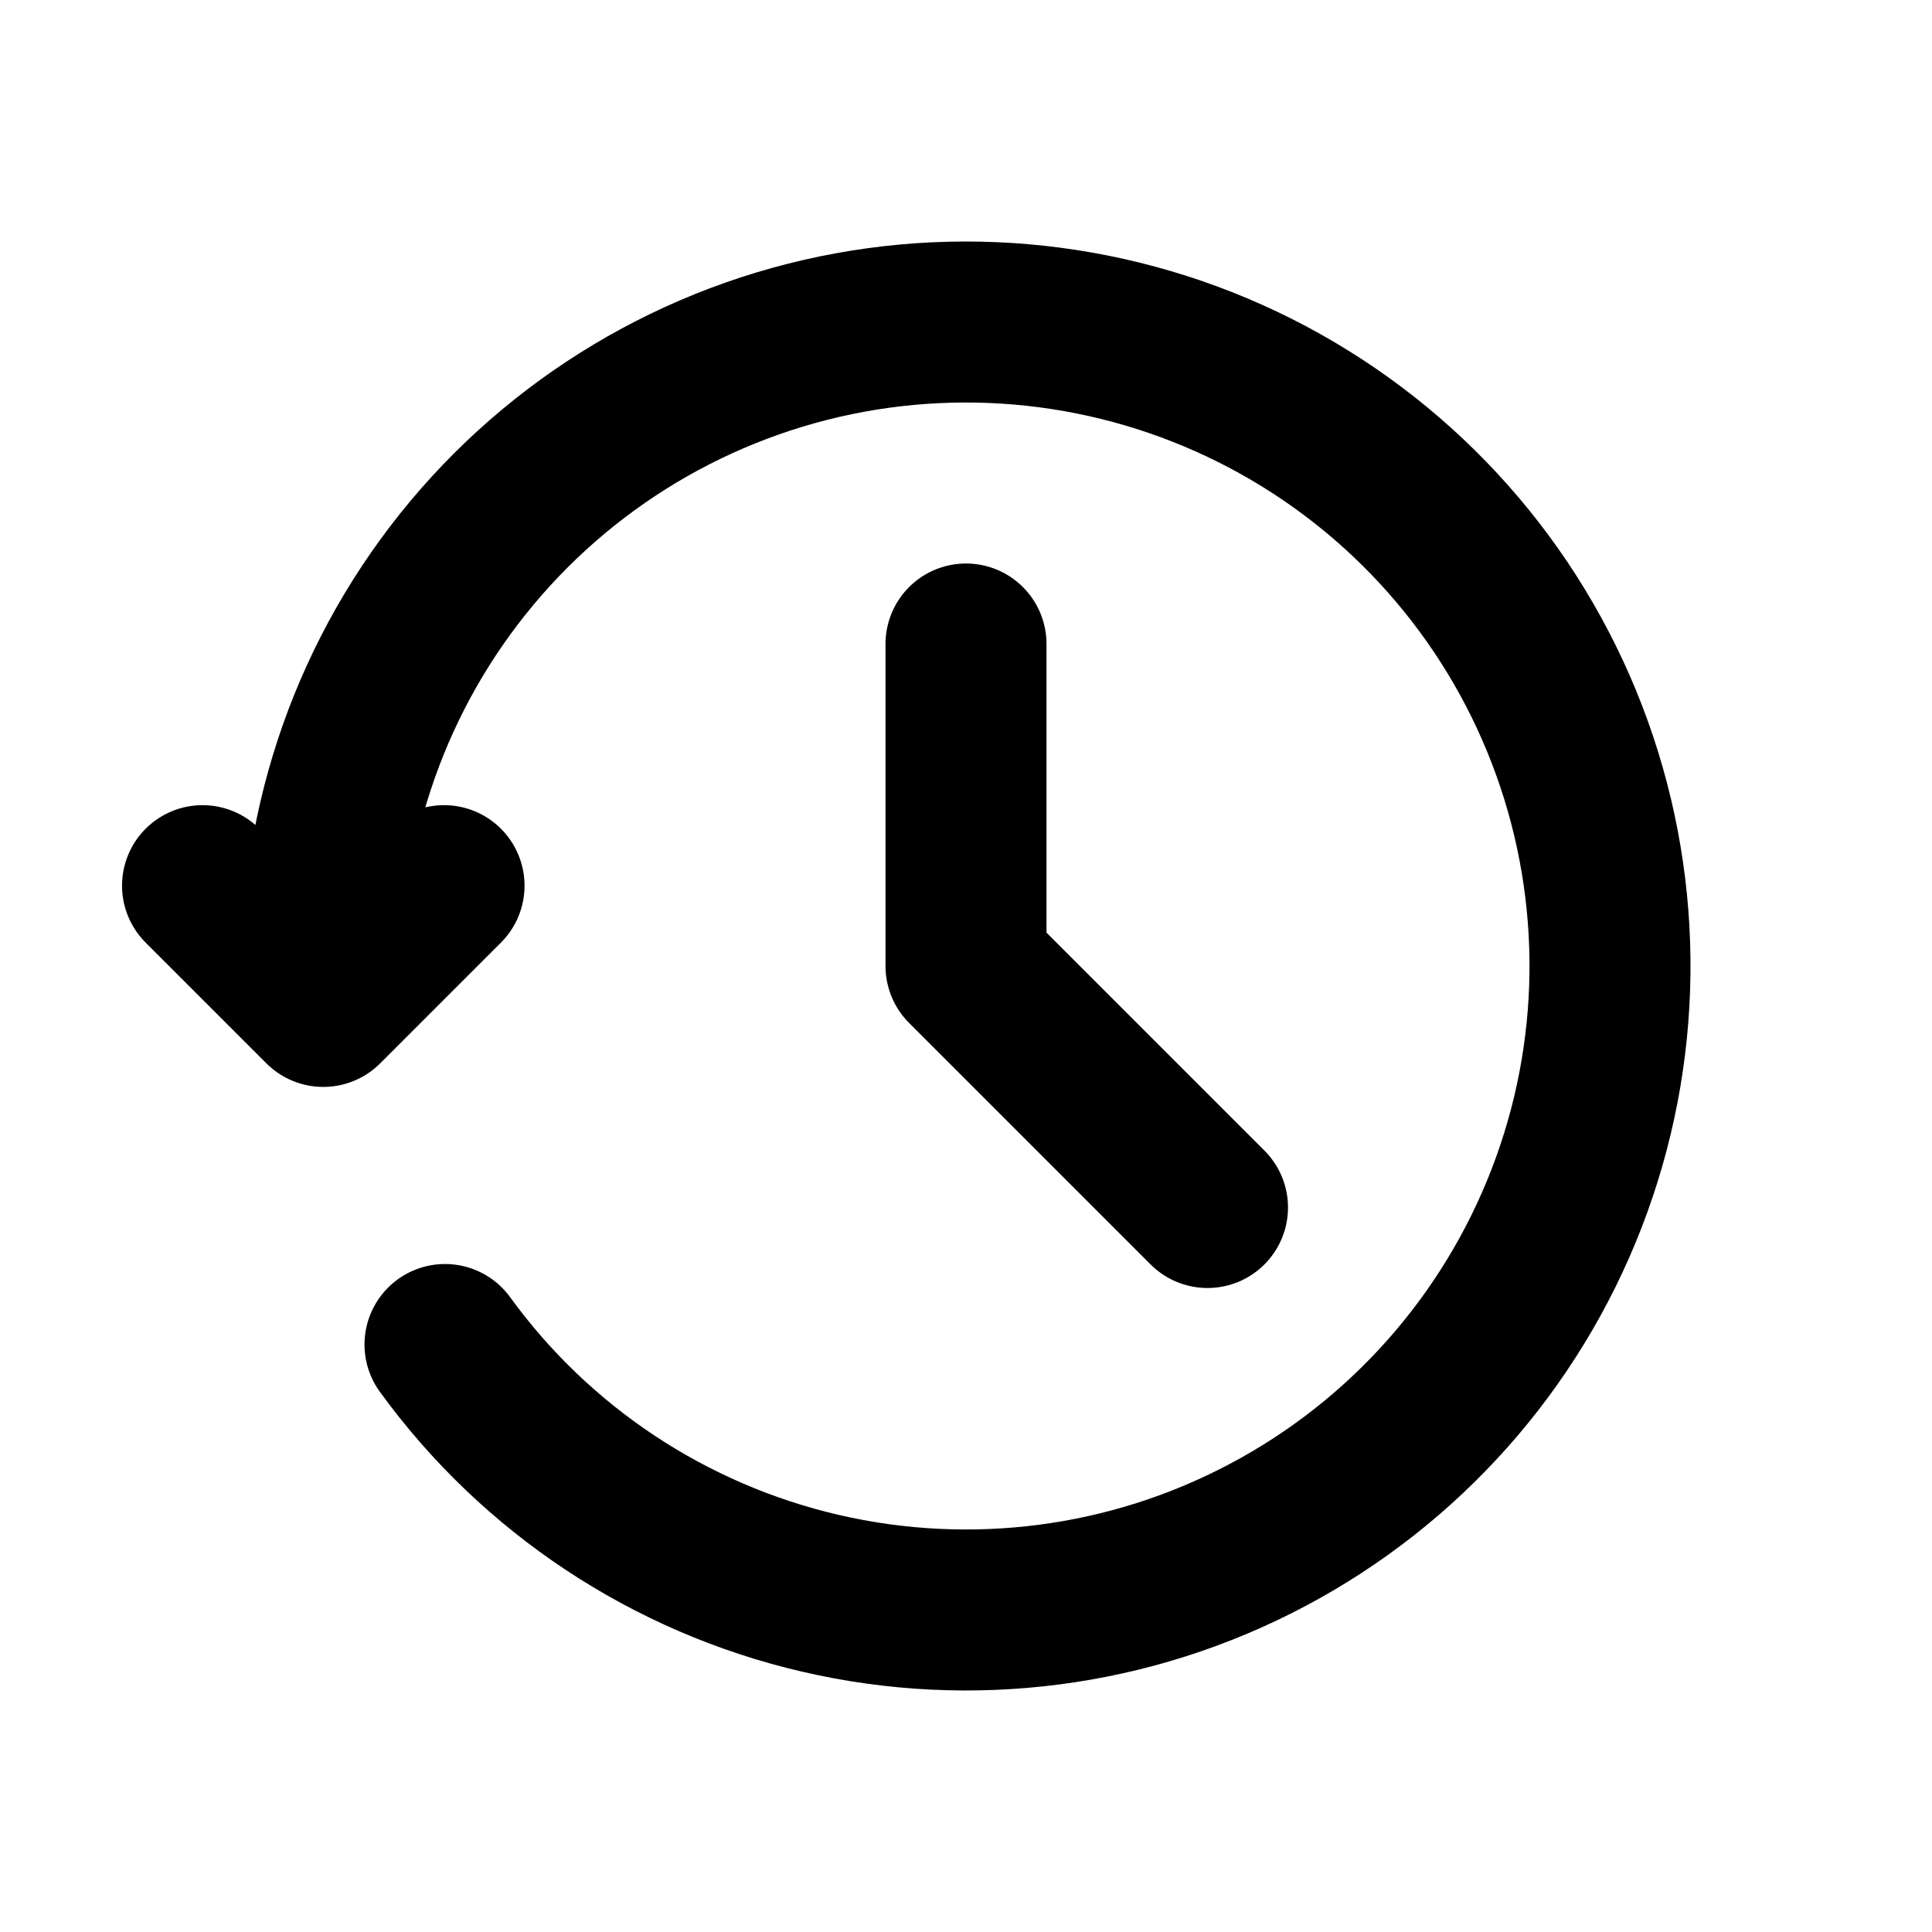
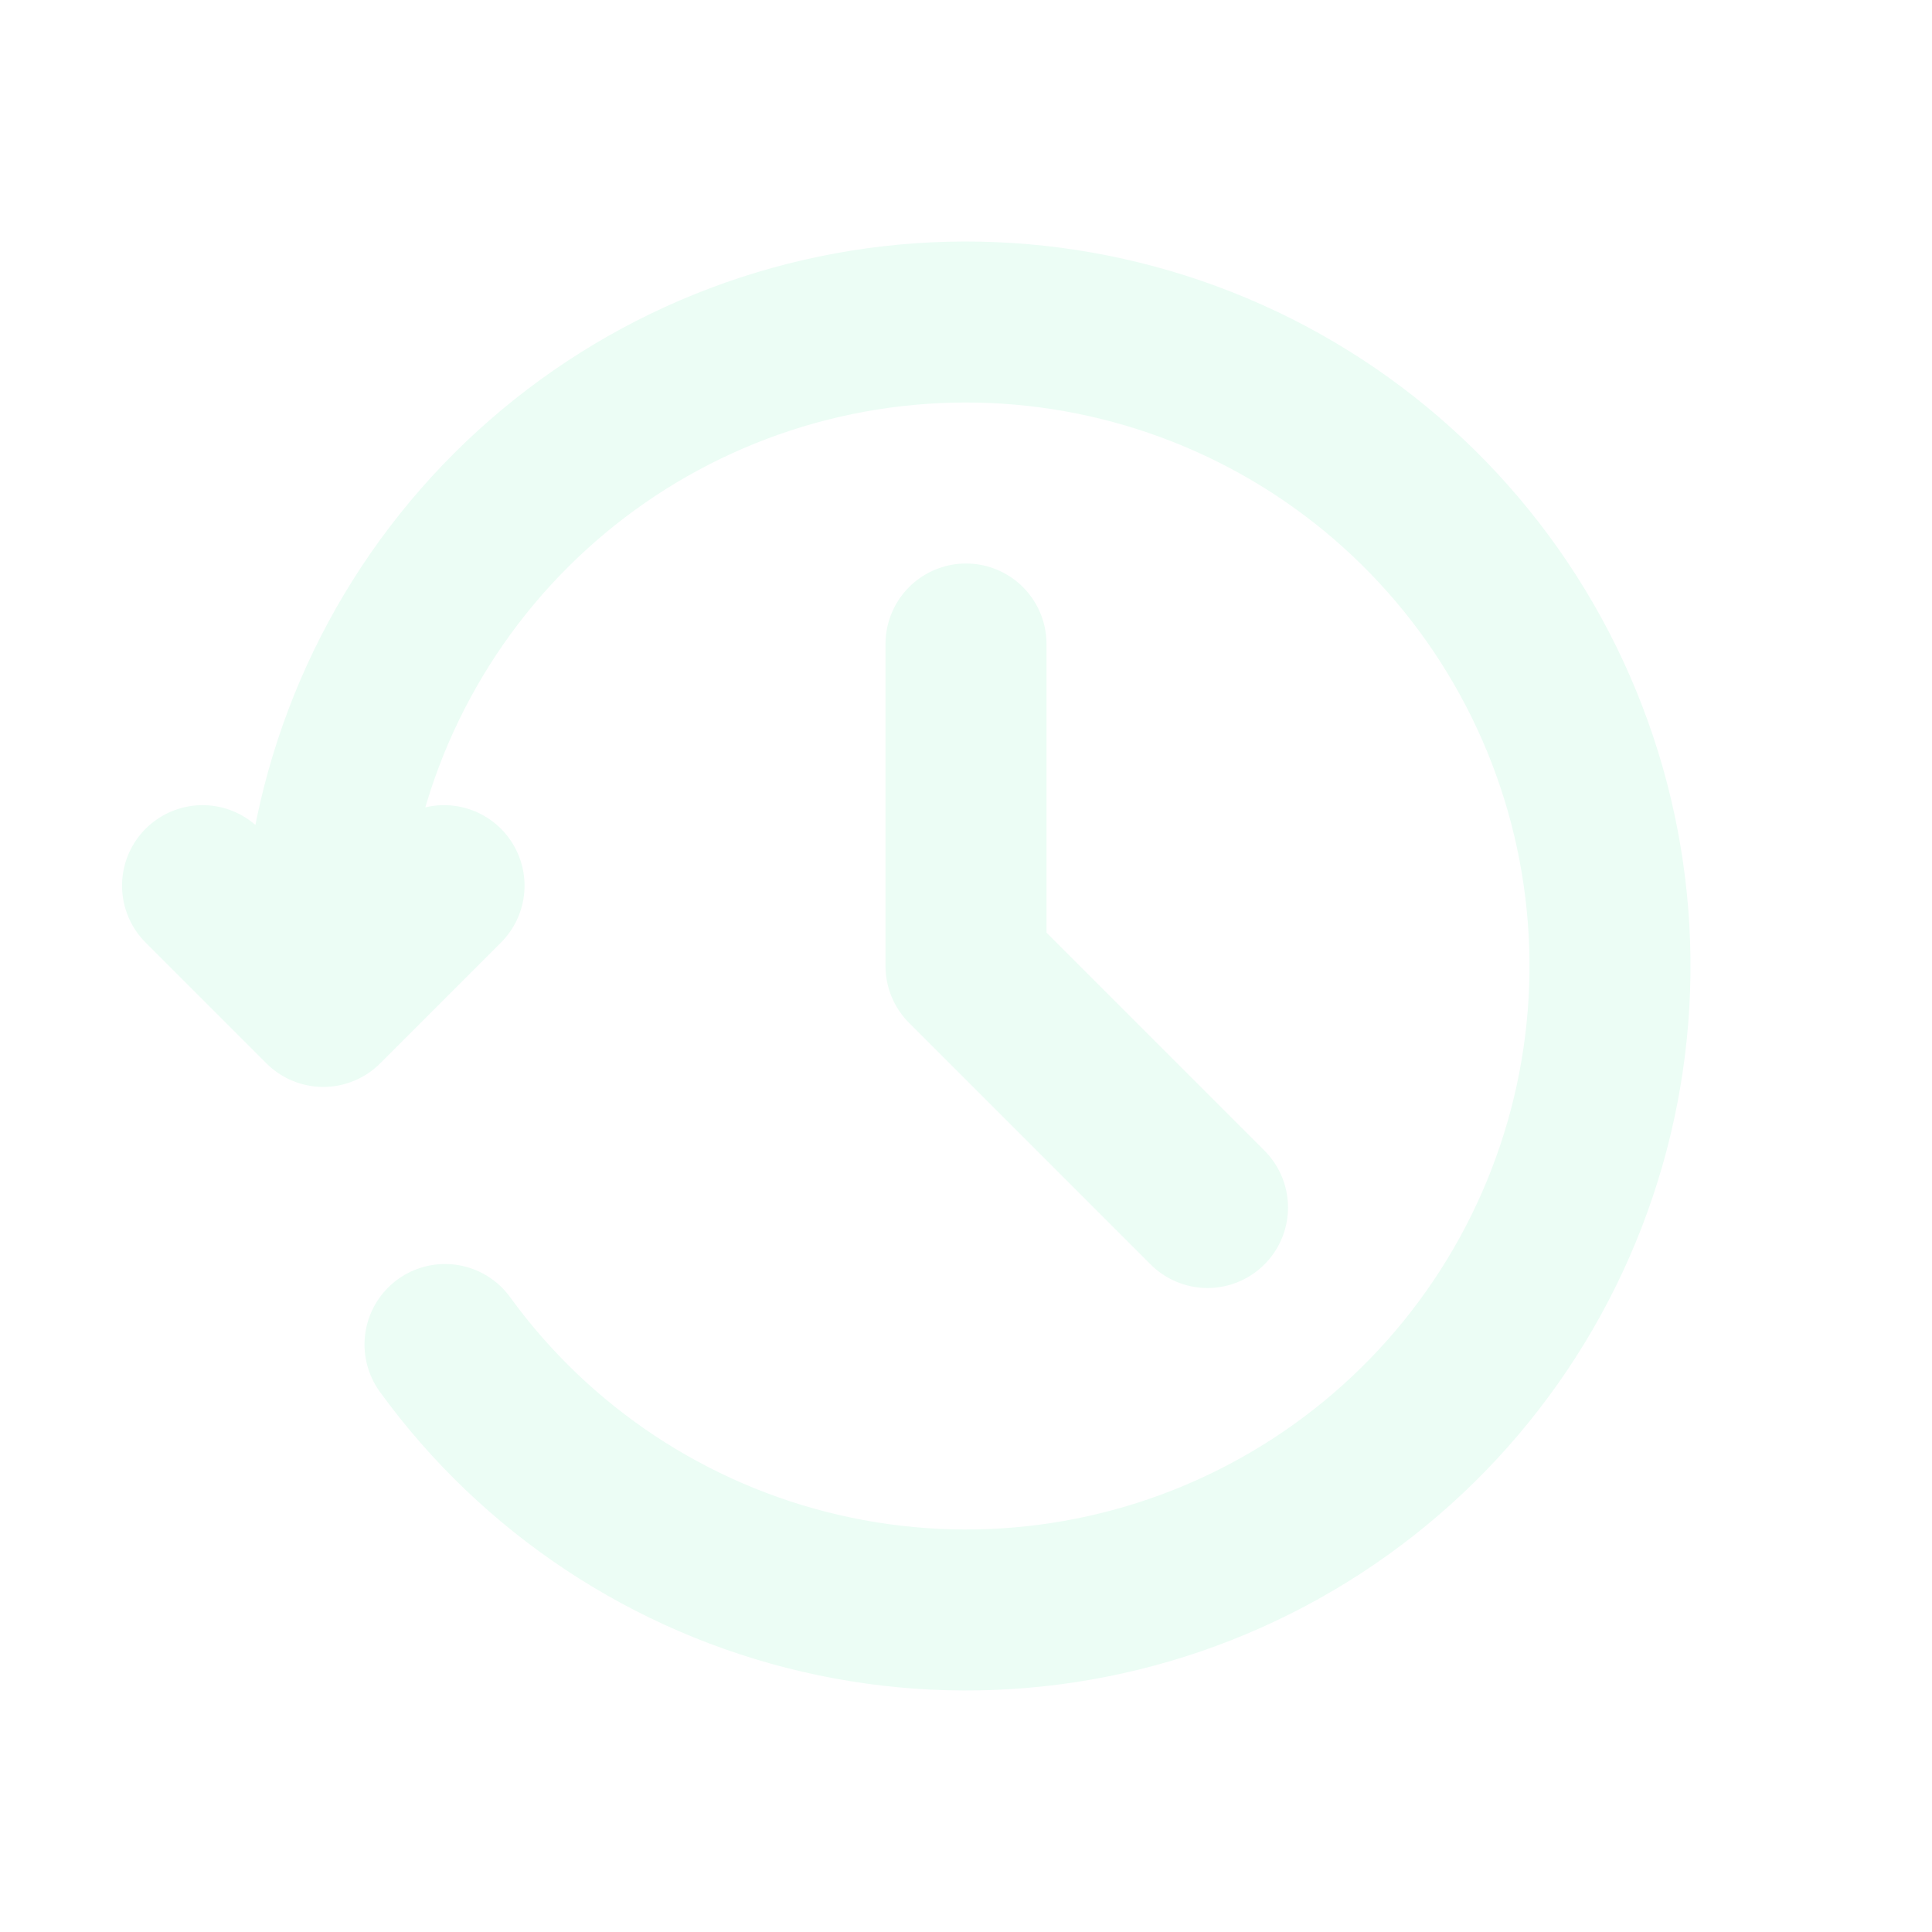
<svg xmlns="http://www.w3.org/2000/svg" width="800px" height="800px" viewBox="0 0 24 24" fill="none">
-   <path d="M5.528 16.702C6.66 18.261 8.317 19.358 10.194 19.793C12.07 20.228 14.041 19.972 15.743 19.07C17.446 18.169 18.766 16.683 19.461 14.886C20.156 13.09 20.18 11.103 19.527 9.29C18.875 7.478 17.59 5.961 15.909 5.02C14.228 4.079 12.264 3.776 10.378 4.166C8.491 4.557 6.809 5.615 5.64 7.147C4.472 8.678 3.895 10.58 4.016 12.502M4.016 12.502L2.516 11.002M4.016 12.502L5.516 11.002" stroke="#000000" stroke-width="2" stroke-linecap="round" stroke-linejoin="round" />
-   <path d="M12 8V12L15 15" stroke="#000000" stroke-width="2" stroke-linecap="round" stroke-linejoin="round" />
+   <path d="M5.528 16.702C6.66 18.261 8.317 19.358 10.194 19.793C12.07 20.228 14.041 19.972 15.743 19.07C17.446 18.169 18.766 16.683 19.461 14.886C20.156 13.09 20.18 11.103 19.527 9.29C18.875 7.478 17.59 5.961 15.909 5.02C14.228 4.079 12.264 3.776 10.378 4.166C8.491 4.557 6.809 5.615 5.64 7.147C4.472 8.678 3.895 10.58 4.016 12.502M4.016 12.502L2.516 11.002M4.016 12.502L5.516 11.002" stroke="#ecfdf5" stroke-width="2" stroke-linecap="round" stroke-linejoin="round" />
+   <path d="M12 8V12L15 15" stroke="#ecfdf5" stroke-width="2" stroke-linecap="round" stroke-linejoin="round" />
</svg>
